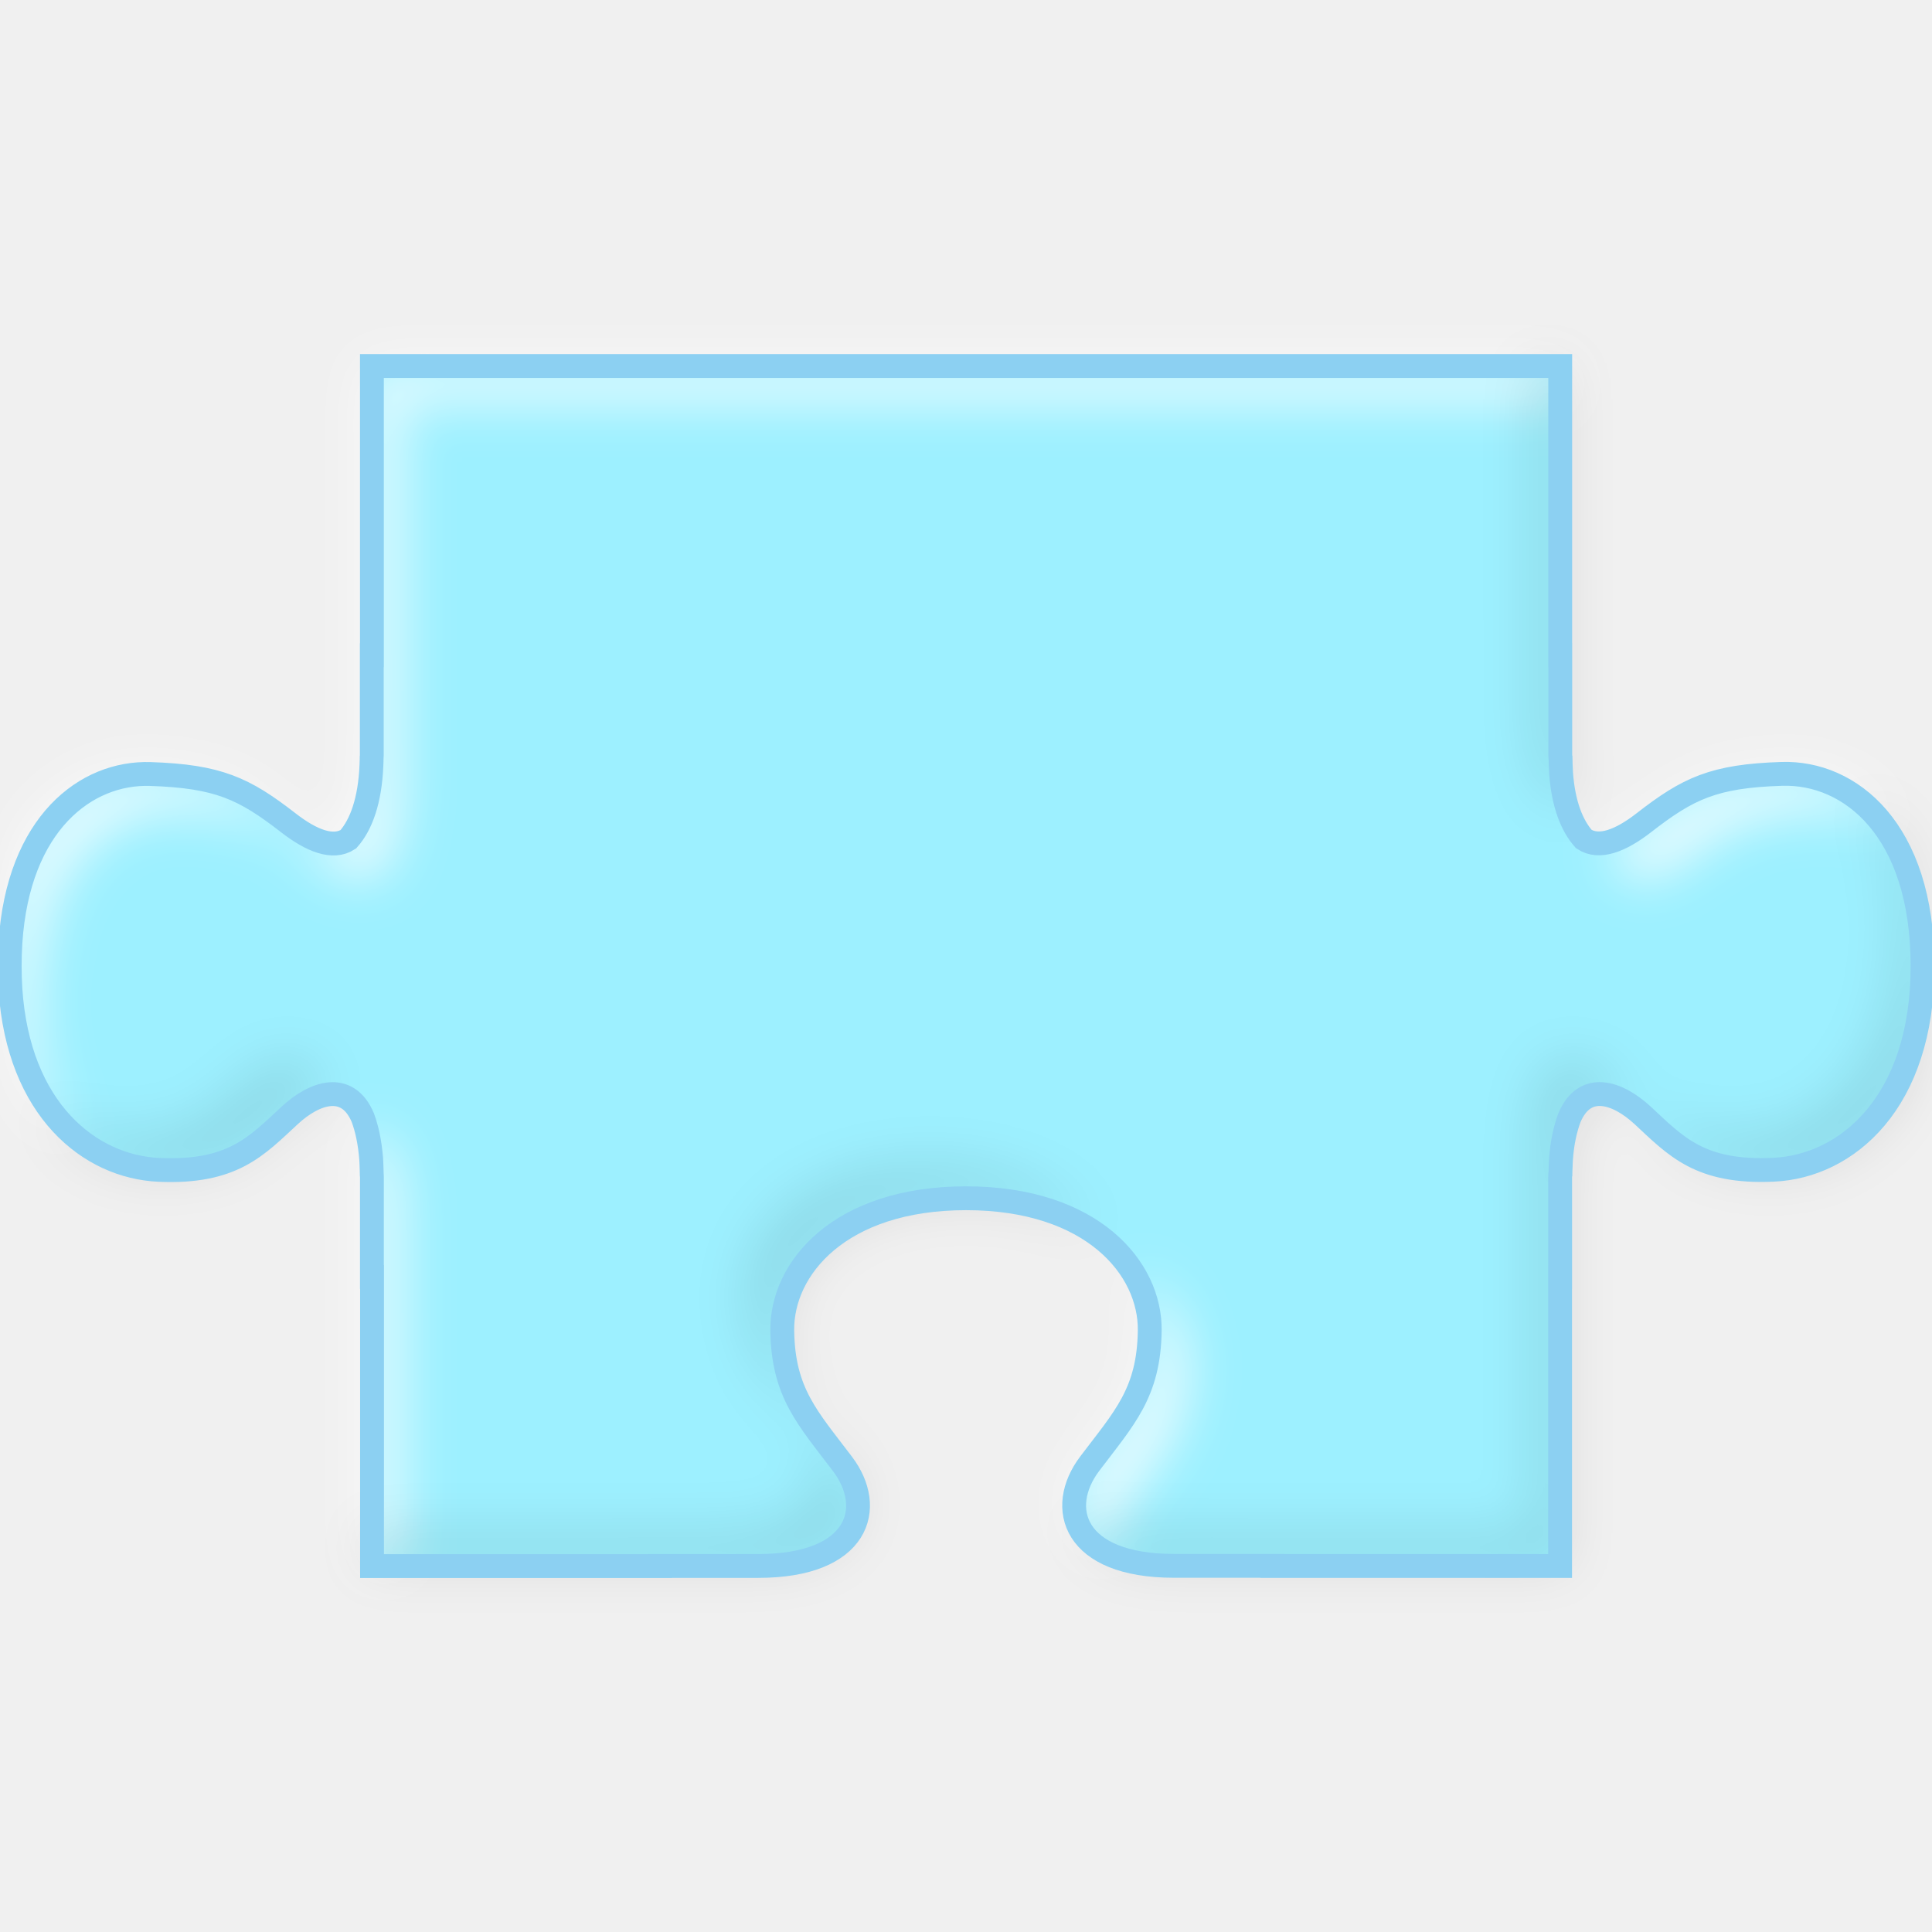
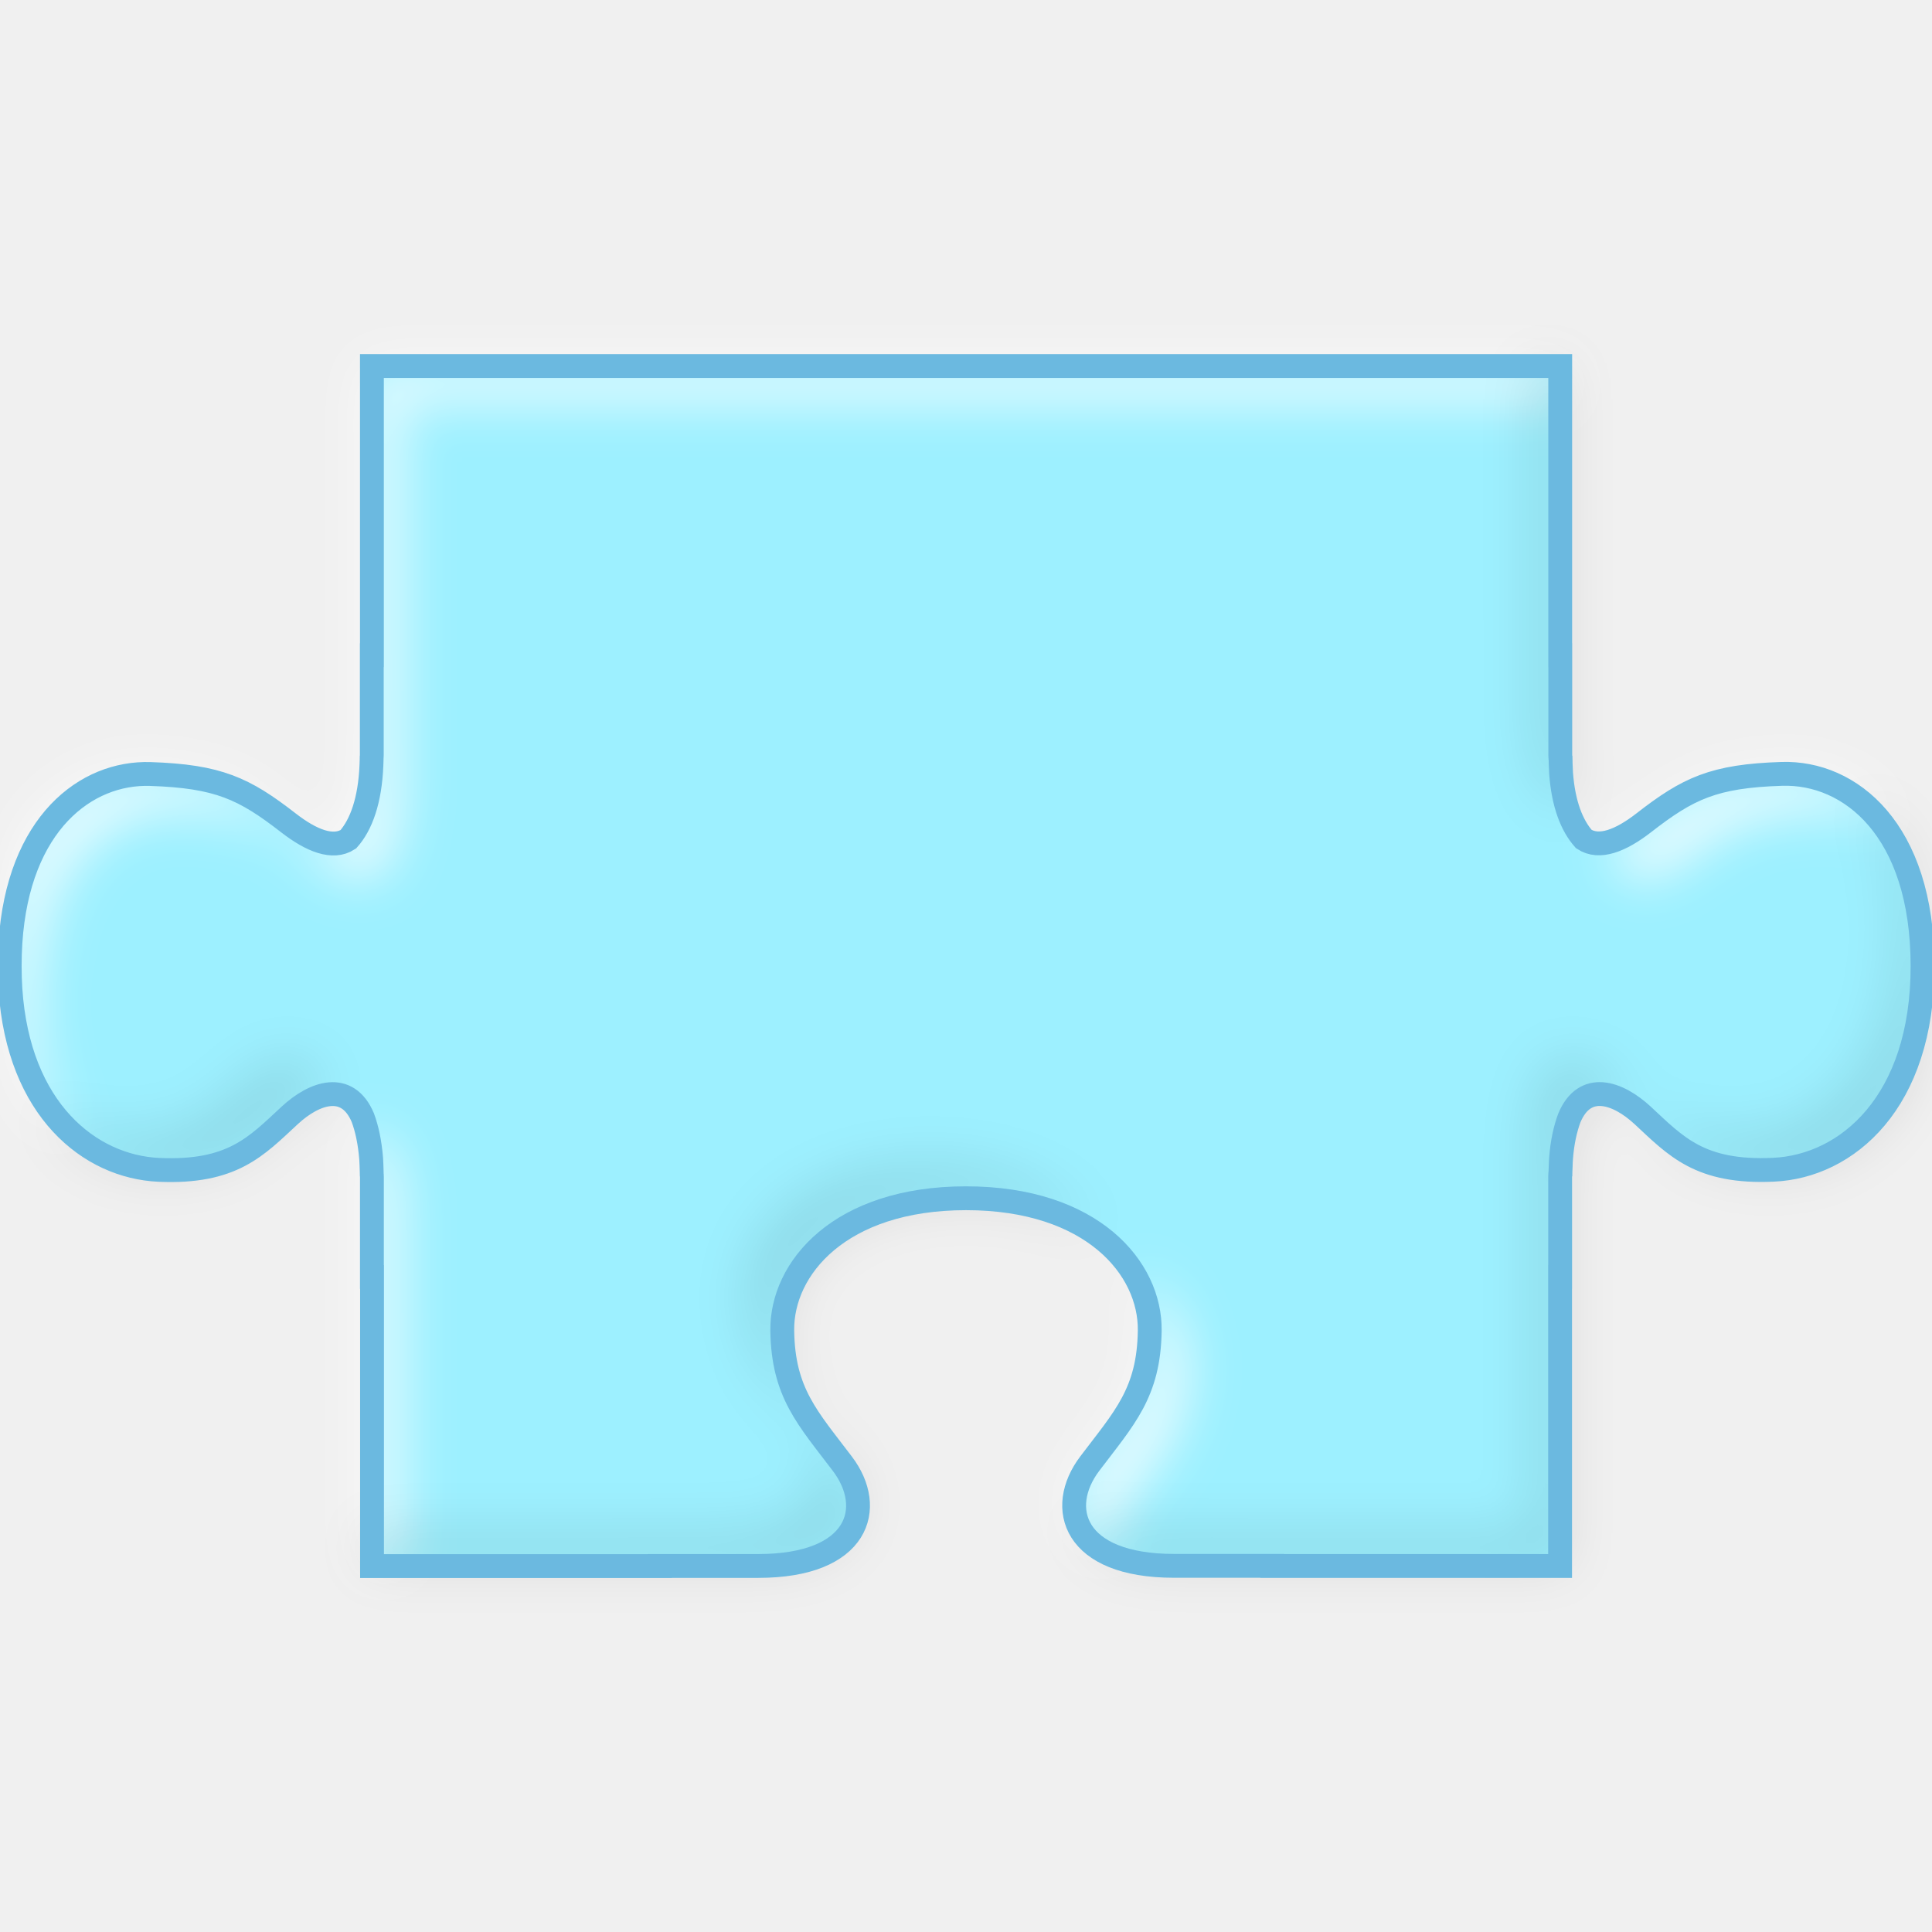
<svg xmlns="http://www.w3.org/2000/svg" width="16.13mm" height="16.13mm" viewBox="0 0 16.13 16.13" version="1.1" id="svg1">
  <defs id="defs1">
    <filter style="color-interpolation-filters:sRGB" id="filter3" x="-0.032" y="-0.05" width="1.064" height="1.1">
      <feGaussianBlur stdDeviation="0.209" id="feGaussianBlur3" />
    </filter>
    <filter style="color-interpolation-filters:sRGB" id="filter4" x="-0.032" y="-0.05" width="1.063" height="1.1">
      <feGaussianBlur stdDeviation="0.209" id="feGaussianBlur4" />
    </filter>
  </defs>
  <g id="layer1">
    <path id="rect1-96-82-6" style="color:#000000;fill:#9df0ff;fill-opacity:1;stroke-width:1.003;stroke-linecap:round;-inkscape-stroke:none" d="m 3.056,3.056 v 2.413 h -0.001 v 0.833 c 0,0.01 -9.12e-4,0.018 -0.001,0.027 v -0.02 c 0,0.028 -0.001,0.052 -0.002,0.079 C 3.039,6.685 2.965,6.887 2.857,7.007 2.726,7.091 2.545,7.019 2.351,6.87 1.978,6.584 1.762,6.481 1.187,6.463 0.646,6.445 0.073,6.871 0.007,7.871 0.003,7.934 5.7045238e-4,7.998 5.1676432e-4,8.065 4.6314507e-4,8.132 0.003,8.196 0.007,8.259 0.074,9.266 0.675,9.741 1.259,9.767 1.879,9.794 2.08,9.57 2.362,9.312 2.57,9.121 2.848,9.026 2.979,9.331 c 0.035,0.094 0.06,0.208 0.07,0.345 0.002,0.032 0.003,0.067 0.004,0.101 2.57e-4,0.015 0.001,0.029 0.001,0.044 v -0.02 c 1.215e-4,0.009 0.001,0.018 0.001,0.027 v 0.833 h 0.001 v 2.413 h 2.427 v -10e-4 h 0.829 c 0.85,0 0.992,-0.484 0.711,-0.853 C 6.731,11.838 6.523,11.629 6.516,11.108 c -0.007,-0.52 0.485,-1.105 1.549,-1.105 1.064,0 1.556,0.585 1.549,1.105 -0.007,0.52 -0.215,0.73 -0.506,1.111 -0.282,0.369 -0.139,0.853 0.711,0.853 h 0.829 v 10e-4 h 2.427 v -2.413 h 5.17e-4 V 9.828 c 0,-0.015 0.001,-0.027 0.002,-0.041 v 0.034 c 0,-0.026 8.29e-4,-0.05 0.002,-0.074 1.23e-4,-0.004 3.75e-4,-0.008 5.17e-4,-0.012 7.69e-4,-0.022 0.001,-0.043 0.003,-0.063 3.5e-5,-5.317e-4 -3.6e-5,-0.001 0,-0.002 0.01,-0.133 0.035,-0.244 0.069,-0.336 0.13,-0.309 0.408,-0.214 0.618,-0.023 0.282,0.259 0.483,0.483 1.103,0.455 C 15.492,9.74 16.131,9.205 16.13,8.065 16.129,6.925 15.518,6.444 14.943,6.463 14.369,6.481 14.153,6.584 13.78,6.87 13.585,7.02 13.403,7.092 13.273,7.007 13.173,6.895 13.101,6.716 13.081,6.454 c -3.2e-4,-0.004 -2.24e-4,-0.009 -5.16e-4,-0.013 -0.002,-0.042 -0.004,-0.085 -0.004,-0.131 v 0.034 c -2.76e-4,-0.014 -0.002,-0.027 -0.002,-0.041 V 5.469 h -5.17e-4 V 3.056 H 11.233 10.647 5.482 4.269 Z" />
    <path id="rect1-96-82" style="color:#000000;opacity:0.8;fill:#ffffff;fill-opacity:1;stroke-width:1.003;stroke-linecap:round;-inkscape-stroke:none;filter:url(#filter4)" d="m 3.056,3.056 v 2.413 h -0.001 v 0.833 c 0,0.01 -9.12e-4,0.018 -0.001,0.027 v -0.02 c 0,0.028 -0.001,0.052 -0.002,0.079 C 3.039,6.685 2.965,6.887 2.857,7.007 2.726,7.091 2.545,7.019 2.351,6.87 1.978,6.584 1.762,6.481 1.187,6.463 0.646,6.445 0.073,6.871 0.007,7.871 c -0.004,0.062 -0.006,0.127 -0.006,0.194 -5.4e-5,0.067 0.002,0.131 0.006,0.194 0.043,0.636 0.298,1.059 0.628,1.292 -0.176,-0.241 -0.299,-0.569 -0.328,-0.992 -0.004,-0.063 -0.006,-0.127 -0.006,-0.194 5.4e-5,-0.067 0.002,-0.131 0.006,-0.194 C 0.373,7.17 0.946,6.745 1.487,6.762 2.062,6.781 2.278,6.883 2.651,7.17 2.845,7.319 3.027,7.391 3.157,7.307 3.265,7.187 3.339,6.985 3.352,6.688 c 7.1e-4,-0.026 0.002,-0.051 0.002,-0.079 V 6.63 c 1.18e-4,-0.009 0.001,-0.018 0.001,-0.027 V 5.769 h 0.001 V 3.356 h 1.213 1.213 5.165 0.585 1.542 V 3.056 H 11.233 10.647 5.482 4.269 Z M 14.943,6.463 c -0.575,0.018 -0.791,0.121 -1.164,0.408 -0.123,0.095 -0.241,0.158 -0.345,0.17 0.035,0.112 0.081,0.202 0.138,0.266 0.13,0.085 0.312,0.013 0.506,-0.136 0.373,-0.287 0.589,-0.389 1.164,-0.408 0.202,-0.006 0.408,0.05 0.591,0.174 C 15.603,6.6 15.267,6.452 14.943,6.463 Z M 3.009,9.436 c 0.018,0.072 0.033,0.149 0.04,0.24 0.002,0.032 0.003,0.067 0.004,0.101 2.57e-4,0.015 0.001,0.029 0.001,0.044 v -0.02 c 1.215e-4,0.009 0.001,0.018 0.001,0.027 v 0.833 h 0.001 v 2.413 H 3.356 V 10.96 H 3.355 v -0.833 c 0,-0.01 -9.12e-4,-0.018 -0.001,-0.027 v 0.02 c 0,-0.015 -7.766e-4,-0.029 -0.001,-0.044 C 3.352,10.042 3.352,10.007 3.349,9.976 3.339,9.839 3.314,9.725 3.279,9.63 3.215,9.482 3.117,9.43 3.009,9.436 Z M 9.453,10.594 c 0.11,0.163 0.164,0.342 0.162,0.515 -0.007,0.52 -0.215,0.73 -0.506,1.111 -0.209,0.273 -0.184,0.608 0.187,0.765 -0.044,-0.147 -0.001,-0.316 0.113,-0.465 0.291,-0.381 0.499,-0.591 0.506,-1.111 0.004,-0.289 -0.146,-0.597 -0.462,-0.814 z" />
    <path id="rect1-96-82-0" style="color:#000000;fill:#000000;fill-opacity:1;stroke-width:1.003;stroke-linecap:round;-inkscape-stroke:none;filter:url(#filter3);opacity:0.1" d="M 12.775 3.056 L 12.775 5.169 L 12.776 5.169 L 12.776 6.002 C 12.776 6.017 12.777 6.029 12.777 6.044 L 12.777 6.009 C 12.777 6.056 12.779 6.099 12.781 6.141 C 12.781 6.145 12.781 6.15 12.781 6.154 C 12.801 6.416 12.873 6.595 12.973 6.707 C 13.021 6.737 13.075 6.747 13.134 6.74 C 13.109 6.658 13.089 6.565 13.081 6.454 C 13.081 6.45 13.081 6.445 13.08 6.441 C 13.078 6.399 13.077 6.356 13.077 6.31 L 13.077 6.344 C 13.076 6.33 13.075 6.317 13.075 6.302 L 13.075 5.469 L 13.075 5.469 L 13.075 3.056 L 12.775 3.056 z M 15.535 6.637 C 15.713 6.897 15.83 7.268 15.83 7.765 C 15.831 8.905 15.192 9.439 14.572 9.467 C 13.952 9.494 13.751 9.27 13.468 9.011 C 13.259 8.82 12.981 8.725 12.851 9.034 C 12.817 9.126 12.792 9.237 12.782 9.37 C 12.782 9.371 12.782 9.371 12.782 9.372 C 12.78 9.392 12.78 9.413 12.779 9.435 C 12.779 9.439 12.779 9.442 12.779 9.446 C 12.778 9.47 12.777 9.495 12.777 9.52 L 12.777 9.486 C 12.777 9.5 12.775 9.513 12.775 9.528 L 12.775 10.36 L 12.775 10.36 L 12.775 12.773 L 10.348 12.773 L 10.348 12.772 L 9.519 12.772 C 9.297 12.772 9.125 12.739 8.995 12.684 C 9.059 12.901 9.313 13.073 9.819 13.073 L 10.647 13.073 L 10.647 13.074 L 13.075 13.074 L 13.075 10.66 L 13.075 10.66 L 13.075 9.828 C 13.075 9.813 13.077 9.801 13.077 9.786 L 13.077 9.821 C 13.077 9.795 13.078 9.771 13.078 9.747 C 13.078 9.743 13.079 9.739 13.079 9.735 C 13.08 9.713 13.08 9.692 13.081 9.672 C 13.081 9.671 13.081 9.671 13.081 9.67 C 13.092 9.537 13.116 9.427 13.151 9.334 C 13.281 9.025 13.559 9.12 13.768 9.312 C 14.05 9.57 14.251 9.794 14.871 9.767 C 15.492 9.74 16.131 9.205 16.13 8.065 C 16.129 7.327 15.872 6.866 15.535 6.637 z M 2.4 8.835 C 2.288 8.845 2.167 8.916 2.062 9.011 C 1.78 9.27 1.579 9.494 0.959 9.467 C 0.743 9.457 0.526 9.386 0.333 9.249 C 0.576 9.584 0.92 9.752 1.259 9.767 C 1.879 9.794 2.08 9.57 2.362 9.312 C 2.469 9.213 2.595 9.142 2.709 9.136 C 2.7 9.1 2.691 9.062 2.679 9.03 C 2.613 8.878 2.512 8.826 2.4 8.835 z M 7.765 9.703 C 6.701 9.703 6.209 10.288 6.216 10.808 C 6.223 11.328 6.431 11.538 6.722 11.919 C 7.004 12.288 6.861 12.772 6.012 12.772 L 5.183 12.772 L 5.183 12.773 L 3.056 12.773 L 3.056 13.074 L 5.482 13.074 L 5.482 13.073 L 6.311 13.073 C 7.161 13.073 7.304 12.588 7.022 12.219 C 6.731 11.838 6.523 11.629 6.516 11.108 C 6.509 10.588 7.001 10.003 8.065 10.003 C 8.541 10.003 8.902 10.121 9.156 10.297 C 8.934 9.966 8.479 9.703 7.765 9.703 z " />
-     <path id="rect1-96-82-6-8" style="color:#000000;fill:none;fill-opacity:1;stroke:#8cd0f2;stroke-width:0.199;stroke-linecap:round;stroke-dasharray:none;stroke-opacity:1" d="m 3.105,3.056 v 2.414 h -0.001 V 6.302 c 0,0.01 -9.03e-4,0.018 -0.001,0.027 V 6.31 c 0,0.028 -0.001,0.052 -0.002,0.079 C 3.089,6.685 3.015,6.887 2.908,7.007 2.78,7.091 2.6,7.019 2.408,6.87 2.038,6.583 1.824,6.481 1.255,6.462 0.72,6.445 0.152,6.871 0.087,7.871 c -0.004,0.062 -0.006,0.127 -0.006,0.194 -5.309e-5,0.067 0.002,0.131 0.006,0.194 0.067,1.007 0.662,1.482 1.24,1.508 0.614,0.027 0.813,-0.197 1.092,-0.455 0.206,-0.191 0.481,-0.286 0.61,0.019 0.035,0.094 0.059,0.208 0.07,0.345 0.002,0.032 0.003,0.067 0.004,0.101 2.545e-4,0.015 0.001,0.029 0.001,0.044 v -0.02 c 1.203e-4,0.009 0.001,0.018 0.001,0.027 v 0.833 h 0.001 v 2.414 h 2.403 v -0.001 h 0.821 c 0.841,0 0.983,-0.484 0.703,-0.853 C 6.744,11.839 6.538,11.629 6.531,11.109 c -0.007,-0.52 0.48,-1.105 1.534,-1.105 1.054,0 1.541,0.585 1.534,1.105 -0.007,0.52 -0.213,0.73 -0.501,1.111 -0.279,0.369 -0.138,0.853 0.703,0.853 h 0.821 v 0.001 h 2.403 v -2.414 h 5.11e-4 V 9.828 c 0,-0.015 0.001,-0.027 0.002,-0.041 v 0.034 c 0,-0.026 8.21e-4,-0.05 0.002,-0.074 1.21e-4,-0.004 3.71e-4,-0.008 5.11e-4,-0.012 7.62e-4,-0.022 0.001,-0.043 0.003,-0.063 3.4e-5,-5.317e-4 -3.6e-5,-0.001 0,-0.002 0.01,-0.133 0.035,-0.244 0.069,-0.336 0.129,-0.309 0.404,-0.214 0.611,-0.023 0.279,0.259 0.478,0.483 1.092,0.455 0.614,-0.027 1.247,-0.562 1.246,-1.702 -9.06e-4,-1.14 -0.606,-1.621 -1.175,-1.603 -0.569,0.018 -0.783,0.121 -1.152,0.408 -0.192,0.149 -0.372,0.221 -0.501,0.136 -0.099,-0.111 -0.171,-0.29 -0.19,-0.552 -3.17e-4,-0.004 -2.22e-4,-0.009 -5.11e-4,-0.013 -0.002,-0.042 -0.004,-0.085 -0.004,-0.131 v 0.034 c -2.74e-4,-0.014 -0.002,-0.027 -0.002,-0.041 V 5.469 h -5.12e-4 V 3.056 H 11.201 10.622 5.508 4.307 Z" />
+     <path id="rect1-96-82-6-8" style="color:#000000;fill:none;fill-opacity:1;stroke:#6bb9e0;stroke-width:0.199;stroke-linecap:round;stroke-dasharray:none;stroke-opacity:1" d="m 3.105,3.056 v 2.414 h -0.001 V 6.302 c 0,0.01 -9.03e-4,0.018 -0.001,0.027 V 6.31 c 0,0.028 -0.001,0.052 -0.002,0.079 C 3.089,6.685 3.015,6.887 2.908,7.007 2.78,7.091 2.6,7.019 2.408,6.87 2.038,6.583 1.824,6.481 1.255,6.462 0.72,6.445 0.152,6.871 0.087,7.871 c -0.004,0.062 -0.006,0.127 -0.006,0.194 -5.309e-5,0.067 0.002,0.131 0.006,0.194 0.067,1.007 0.662,1.482 1.24,1.508 0.614,0.027 0.813,-0.197 1.092,-0.455 0.206,-0.191 0.481,-0.286 0.61,0.019 0.035,0.094 0.059,0.208 0.07,0.345 0.002,0.032 0.003,0.067 0.004,0.101 2.545e-4,0.015 0.001,0.029 0.001,0.044 v -0.02 c 1.203e-4,0.009 0.001,0.018 0.001,0.027 v 0.833 h 0.001 v 2.414 h 2.403 v -0.001 h 0.821 c 0.841,0 0.983,-0.484 0.703,-0.853 C 6.744,11.839 6.538,11.629 6.531,11.109 c -0.007,-0.52 0.48,-1.105 1.534,-1.105 1.054,0 1.541,0.585 1.534,1.105 -0.007,0.52 -0.213,0.73 -0.501,1.111 -0.279,0.369 -0.138,0.853 0.703,0.853 h 0.821 v 0.001 h 2.403 v -2.414 h 5.11e-4 V 9.828 c 0,-0.015 0.001,-0.027 0.002,-0.041 v 0.034 c 0,-0.026 8.21e-4,-0.05 0.002,-0.074 1.21e-4,-0.004 3.71e-4,-0.008 5.11e-4,-0.012 7.62e-4,-0.022 0.001,-0.043 0.003,-0.063 3.4e-5,-5.317e-4 -3.6e-5,-0.001 0,-0.002 0.01,-0.133 0.035,-0.244 0.069,-0.336 0.129,-0.309 0.404,-0.214 0.611,-0.023 0.279,0.259 0.478,0.483 1.092,0.455 0.614,-0.027 1.247,-0.562 1.246,-1.702 -9.06e-4,-1.14 -0.606,-1.621 -1.175,-1.603 -0.569,0.018 -0.783,0.121 -1.152,0.408 -0.192,0.149 -0.372,0.221 -0.501,0.136 -0.099,-0.111 -0.171,-0.29 -0.19,-0.552 -3.17e-4,-0.004 -2.22e-4,-0.009 -5.11e-4,-0.013 -0.002,-0.042 -0.004,-0.085 -0.004,-0.131 v 0.034 c -2.74e-4,-0.014 -0.002,-0.027 -0.002,-0.041 V 5.469 h -5.12e-4 V 3.056 H 11.201 10.622 5.508 4.307 Z" />
  </g>
</svg>
